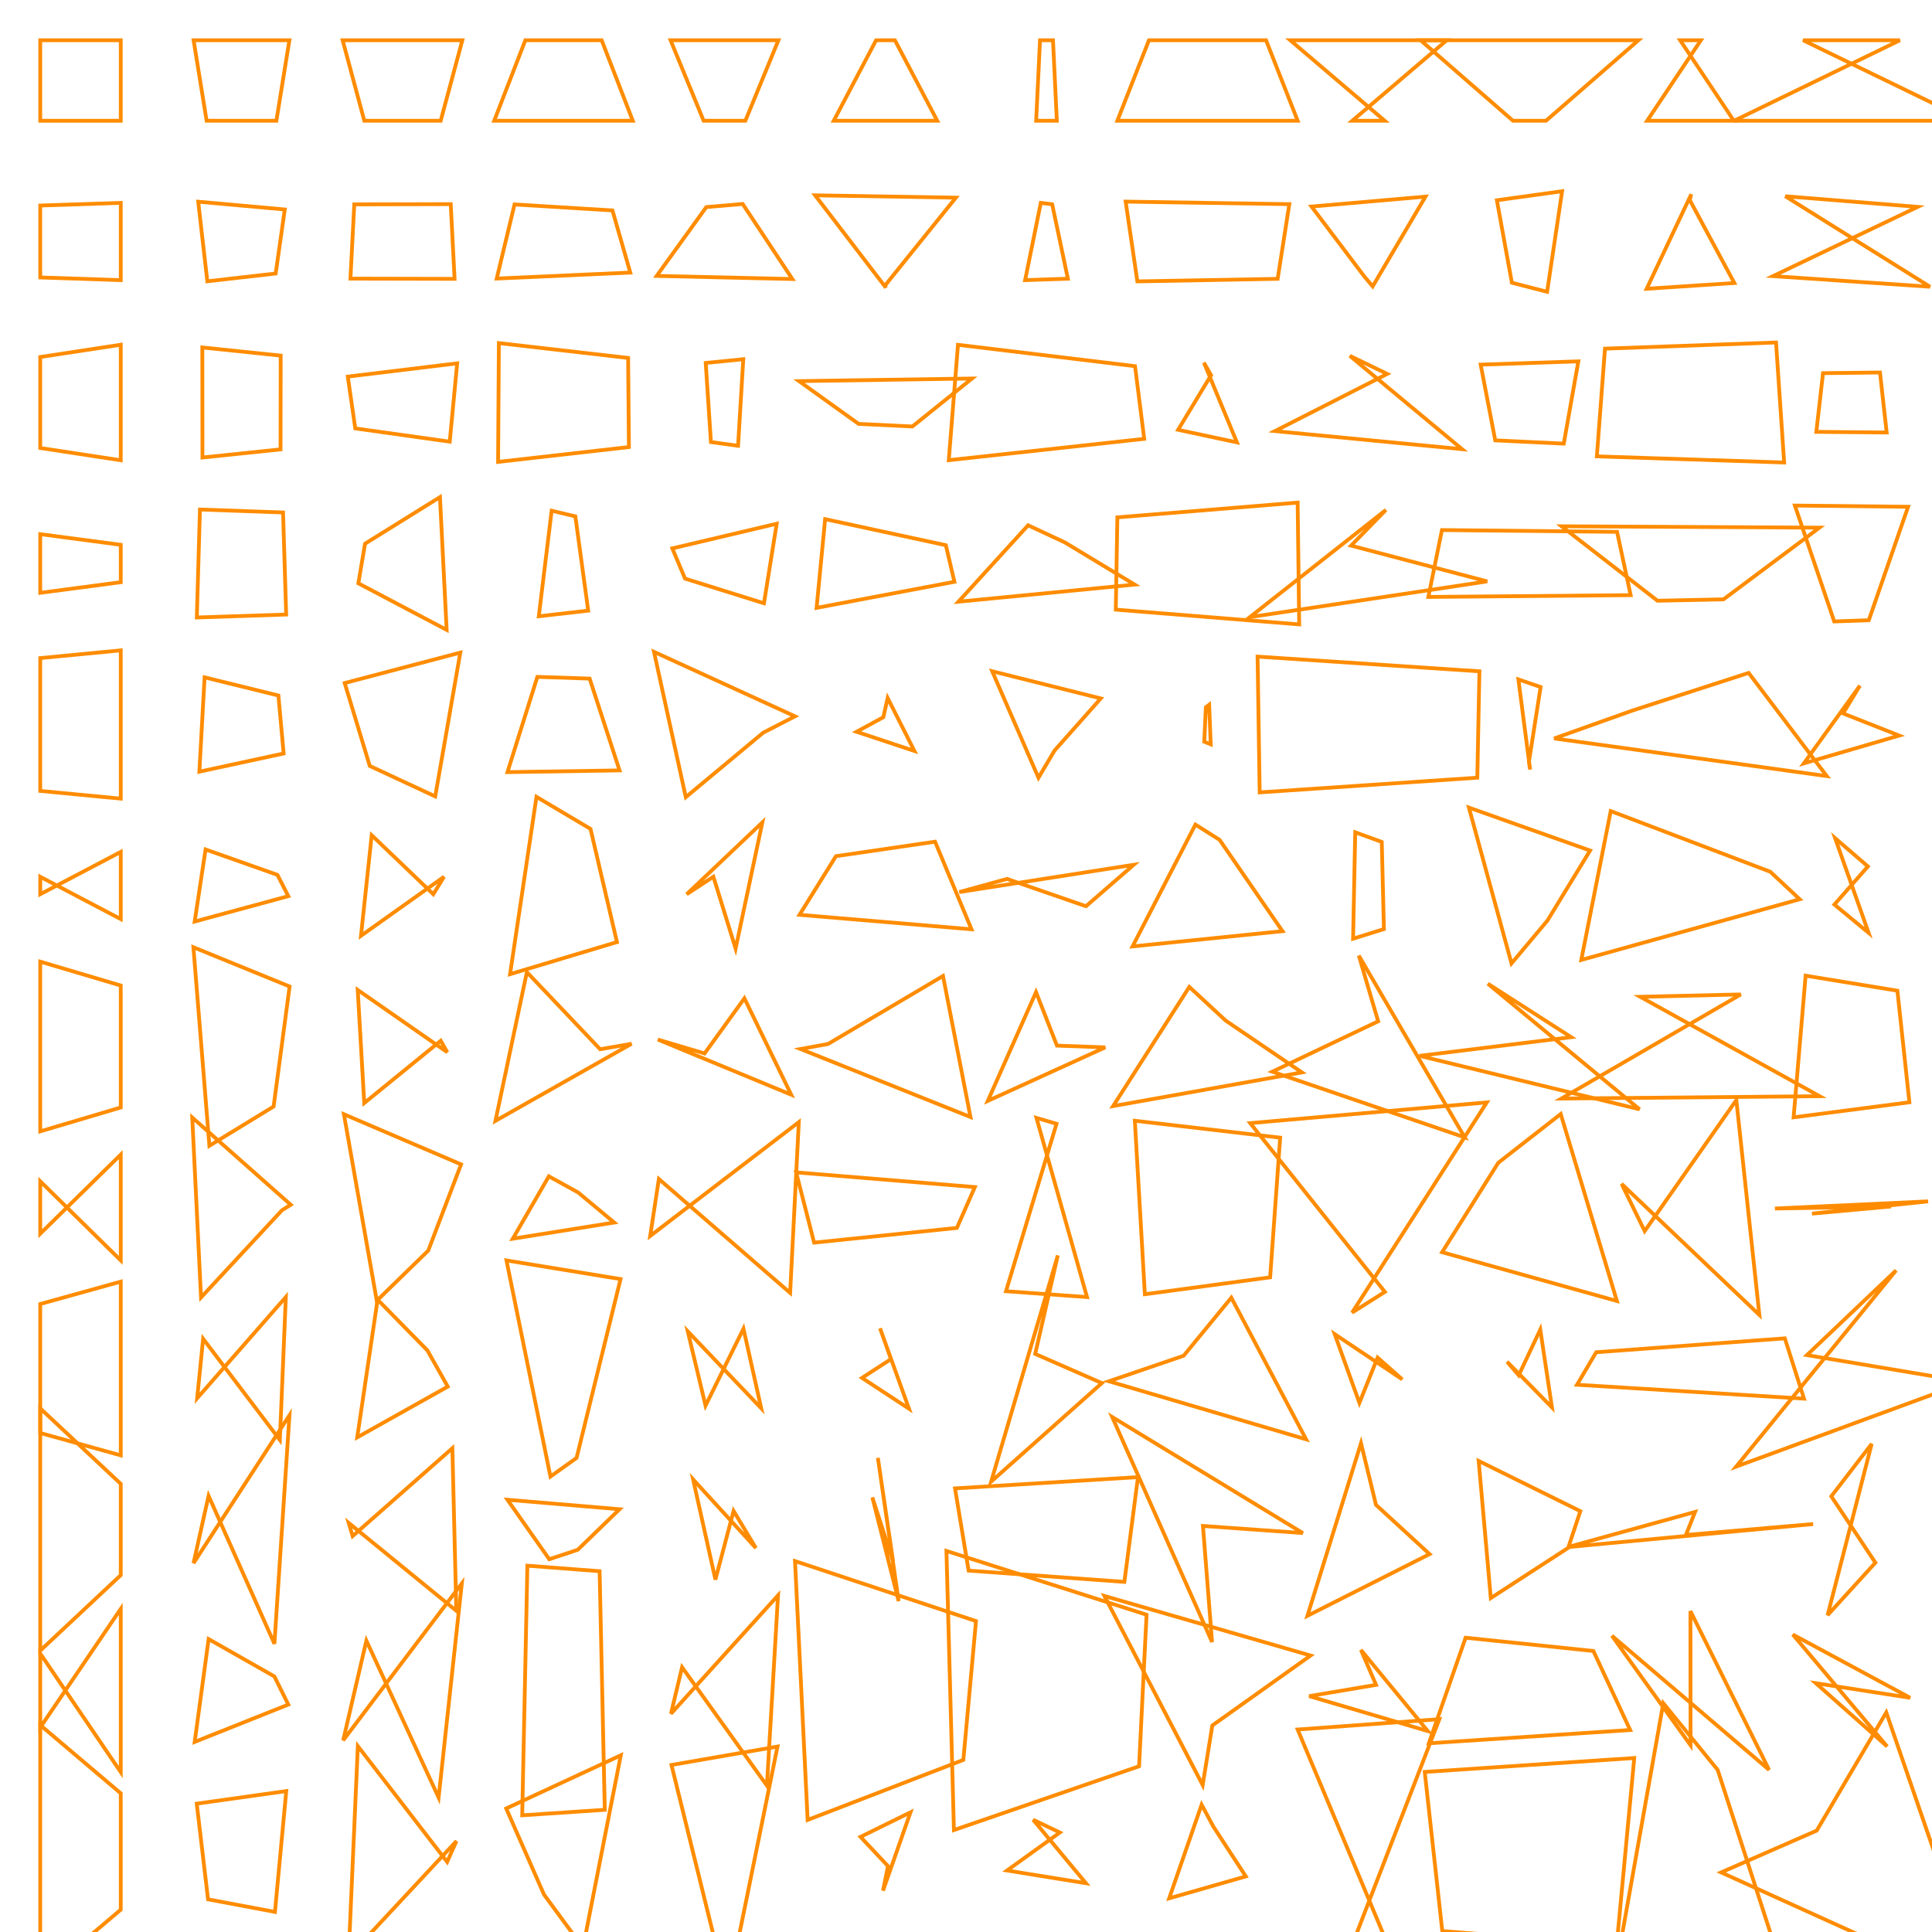
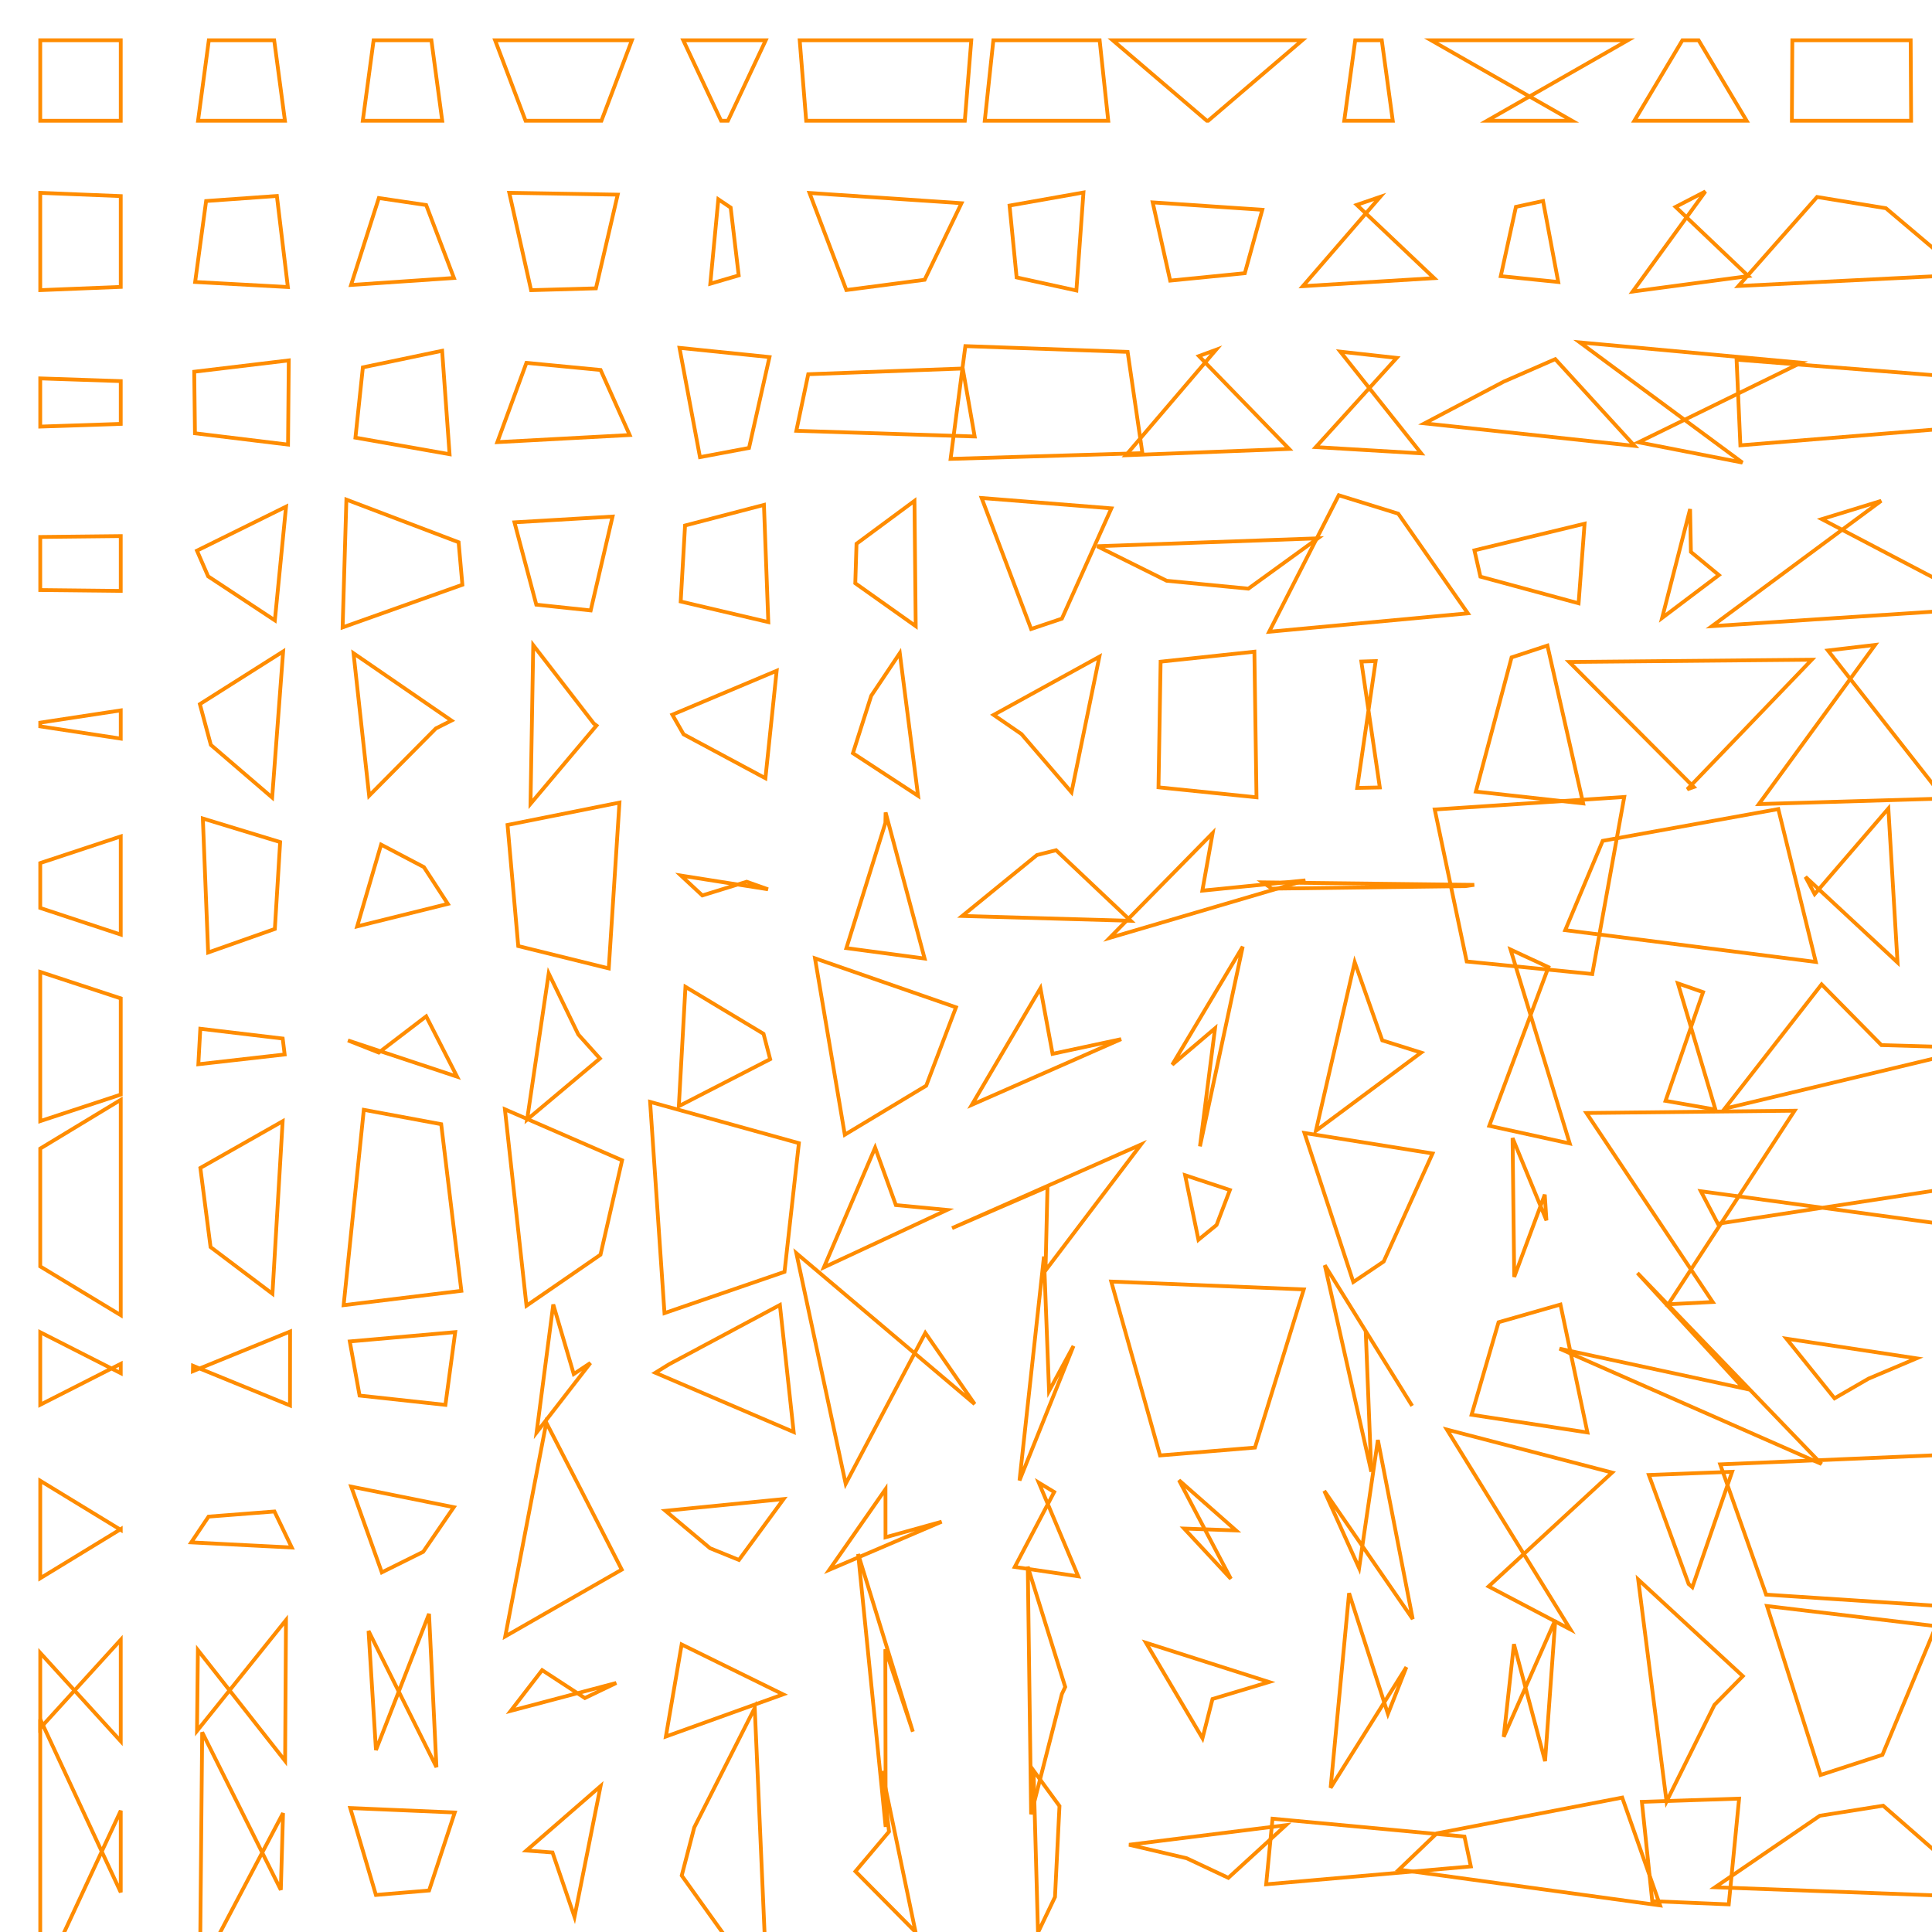
<svg xmlns="http://www.w3.org/2000/svg" id="RSSicon" viewBox="0 0 512 512" width="512" height="512">
  <defs>
    <style type="text/css">
      svg {
        background: black;
        margin: calc(50vh - 256px) auto 0;
      }
      
      polygon {stroke: darkorange; fill: none;}
    </style>
  </defs>
  <polygon points="10.667 10.667 32 10.667 32 32 10.667 32" />
-   <polygon points="51.306 10.667 76.694 10.667 73.242 32 54.758 32" />
-   <polygon points="90.804 10.667 122.529 10.667 116.786 32 96.547 32" />
-   <polygon points="139.215 10.667 159.451 10.667 167.696 32 130.971 32" />
-   <polygon points="177.711 10.667 206.289 10.667 197.528 32 186.472 32" />
-   <polygon points="232.168 10.667 237.165 10.667 248.38 32 220.953 32" />
-   <polygon points="279.052 10.667 275.615 10.667 274.592 32 280.074 32" />
-   <polygon points="304.48 10.667 335.52 10.667 343.895 32 296.105 32" />
-   <polygon points="341.931 10.667 383.403 10.667 358.371 32 366.962 32" />
-   <polygon points="376.472 10.667 434.195 10.667 409.713 32 400.954 32" />
-   <polygon points="445.254 10.667 450.746 10.667 436.509 32 459.491 32" />
-   <polygon points="503.493 10.667 477.84 10.667 521.772 32 459.561 32" />
-   <polygon points="10.667 54.466 32 53.762 32 74.238 10.667 73.534" />
-   <polygon points="52.53 53.455 75.47 55.515 73.058 72.485 54.942 74.545" />
-   <polygon points="93.886 54.16 119.447 54.101 120.466 73.899 92.868 73.84" />
-   <polygon points="136.358 54.181 162.308 55.769 167.032 72.231 131.635 73.819" />
-   <polygon points="187.18 54.881 196.82 54.054 209.982 73.946 174.018 73.119" />
-   <polygon points="216.022 51.762 253.312 52.381 234.571 75.619 234.762 76.238" />
-   <polygon points="275.825 53.763 278.841 54.143 282.998 73.857 271.669 74.237" />
-   <polygon points="298.312 53.432 341.688 54.105 338.592 73.895 301.408 74.568" />
-   <polygon points="347.565 54.736 377.768 52.108 363.774 75.892 361.559 73.264" />
-   <polygon points="396.688 53.071 413.979 50.673 410.004 77.327 400.663 74.929" />
-   <polygon points="448.2 51.473 447.8 53.003 459.618 74.997 436.382 76.527" />
-   <polygon points="508.204 54.825 473.129 52.012 511.47 75.988 469.864 73.175" />
-   <polygon points="10.667 94.61 32 91.358 32 121.975 10.667 118.724" />
-   <polygon points="53.616 92.085 74.384 94.243 74.345 119.09 53.655 121.248" />
-   <polygon points="92.172 99.803 121.161 96.287 119.182 117.047 94.151 113.531" />
-   <polygon points="132.206 90.929 166.461 94.858 166.666 118.475 132 122.405" />
-   <polygon points="187.024 96.183 196.976 95.196 195.597 118.137 188.403 117.15" />
-   <polygon points="211.743 101 257.59 100.312 241.795 113.021 227.539 112.334" />
-   <polygon points="253.873 91.38 300.794 97.038 303.231 116.295 251.435 121.953" />
-   <polygon points="319.049 96.1 320.951 99.431 312.205 113.902 327.795 117.233" />
-   <polygon points="367.621 99.09 357.713 94.296 387.474 119.037 337.859 114.243" />
-   <polygon points="418.276 95.765 392.391 96.631 396.253 116.702 414.414 117.568" />
-   <polygon points="425.334 92.393 470.666 90.763 472.818 122.57 423.182 120.941" />
-   <polygon points="498.213 98.715 483.12 98.89 481.344 114.444 499.989 114.618" />
-   <polygon points="10.667 141.562 32 144.377 32 154.29 10.667 157.105" />
-   <polygon points="52.988 135.028 75.012 135.808 75.839 162.859 52.161 163.638" />
-   <polygon points="96.743 144.08 116.591 131.745 118.368 166.922 94.966 154.586" />
-   <polygon points="146.192 135.348 152.475 136.845 155.881 161.822 142.786 163.319" />
-   <polygon points="178.166 145.328 205.834 138.793 202.456 159.874 181.544 153.339" />
-   <polygon points="218.672 137.579 250.661 144.488 252.929 154.179 216.404 161.088" />
-   <polygon points="272.458 139.208 282.209 143.748 300.685 154.919 253.982 159.459" />
-   <polygon points="296.113 137.105 343.887 133.193 344.302 165.473 295.698 161.561" />
-   <polygon points="367.288 135.124 358.045 144.595 394.108 154.072 331.226 163.543" />
-   <polygon points="382.128 140.472 428.539 140.947 432.139 157.72 378.528 158.195" />
-   <polygon points="413.832 139.468 482.168 139.837 456.75 158.83 439.25 159.199" />
-   <polygon points="505.669 134.3 475.664 133.978 486.085 164.689 495.248 164.367" />
-   <polygon points="10.667 174.4 32 172.351 32 211.649 10.667 209.6" />
-   <polygon points="54.221 179.502 73.779 184.319 75.167 199.681 52.833 204.498" />
-   <polygon points="91.345 181.015 121.988 172.947 115.34 211.053 97.994 202.985" />
-   <polygon points="142.407 179.38 156.26 179.835 164.183 204.165 134.484 204.62" />
-   <polygon points="173.317 172.745 210.683 189.835 202.259 194.165 181.741 211.255" />
-   <polygon points="234.095 190.073 235.238 184.98 242.331 199.02 227.002 193.927" />
-   <polygon points="262.945 177.89 291.722 185.094 279.462 198.906 275.205 206.11" />
-   <polygon points="320.438 186.751 319.562 187.434 319.143 196.566 320.857 197.249" />
-   <polygon points="333.271 174.008 392.062 177.903 391.502 206.097 333.831 209.992" />
-   <polygon points="408.278 182.072 402.389 180.051 405.493 203.949 405.174 201.928" />
-   <polygon points="432.591 188.304 463.409 178.329 484.118 205.671 411.882 195.696" />
-   <polygon points="488.433 189.068 492.9 181.695 478.038 202.305 503.295 194.932" />
-   <polygon points="10.667 236.974 32 225.761 32 243.572 10.667 232.359" />
-   <polygon points="54.476 225.118 73.524 231.848 76.408 237.486 51.592 244.215" />
-   <polygon points="98.503 221.341 114.83 236.98 117.669 232.353 95.664 247.992" />
-   <polygon points="142.171 211.17 156.495 219.675 163.495 249.658 135.171 258.163" />
-   <polygon points="181.965 236.99 202.035 217.941 194.943 251.393 189.057 232.343" />
-   <polygon points="221.531 226.898 247.803 223.06 257.456 246.273 211.877 242.435" />
-   <polygon points="254.214 236.412 300.452 229.175 287.795 240.158 266.872 232.921" />
-   <polygon points="316.796 218.522 323.204 222.568 339.869 246.765 300.131 250.812" />
-   <polygon points="359.151 220.568 366.182 223.12 366.751 246.214 358.582 248.766" />
-   <polygon points="389.276 214.022 421.39 225.402 410.105 243.931 400.562 255.311" />
-   <polygon points="426.857 214.939 469.143 231.024 476.944 238.31 419.056 254.394" />
-   <polygon points="486.323 222.12 495.01 229.616 486.133 239.718 495.201 247.214" />
-   <polygon points="10.667 254.846 32 261.176 32 293.491 10.667 299.821" />
-   <polygon points="51.251 251.028 76.749 261.43 72.51 293.236 55.49 303.639" />
-   <polygon points="94.802 262.349 118.531 278.856 116.805 275.811 96.528 292.317" />
-   <polygon points="139.629 257.626 159.038 278.058 167.372 276.609 131.295 297.04" />
-   <polygon points="186.725 279.177 197.275 264.562 209.674 290.104 174.326 275.49" />
-   <polygon points="219.427 276.668 249.906 258.642 257.187 296.025 212.146 277.999" />
-   <polygon points="274.557 262.915 280.109 277.103 292.894 277.564 261.773 291.752" />
-   <polygon points="315.181 261.543 324.819 270.47 345.014 284.197 294.986 293.124" />
-   <polygon points="365.23 270.657 360.104 253.25 388.165 301.416 337.168 284.009" />
-   <polygon points="416.376 274.862 394.291 260.688 434.497 293.978 376.17 279.805" />
-   <polygon points="461.314 263.537 434.686 264.164 482.21 290.503 413.79 291.13" />
-   <polygon points="502.828 262.55 478.506 258.563 475.324 296.104 506.01 292.117" />
-   <polygon points="10.667 326.947 32 305.985 32 334.015 10.667 313.053" />
-   <polygon points="50.947 296.156 77.053 319.274 74.728 320.726 53.272 343.844" />
-   <polygon points="91.142 295.287 122.192 308.574 113.486 331.426 99.847 344.713" />
-   <polygon points="145.451 311.732 153.216 316.018 162.771 323.982 135.896 328.268" />
-   <polygon points="172.307 327.55 211.693 297.373 209.396 342.627 174.604 312.45" />
-   <polygon points="210.989 310.692 258.344 314.59 253.585 325.41 215.749 329.308" />
-   <polygon points="279.993 297.814 274.674 296.26 288.07 343.74 266.597 342.186" />
-   <polygon points="300.741 297.013 339.259 301.497 336.599 338.503 303.401 342.987" />
-   <polygon points="331.314 297.639 394.019 292.148 358.329 347.852 367.005 342.361" />
-   <polygon points="397.058 308.148 413.608 295.225 428.494 344.775 382.173 331.852" />
-   <polygon points="435.853 326.255 460.147 291.527 466.251 348.473 429.749 313.745" />
-   <polygon points="470.38 320.268 510.953 318.376 480.195 321.624 501.138 319.732" />
-   <polygon points="10.667 345.574 32 339.649 32 385.685 10.667 379.759" />
-   <polygon points="52.253 370.541 75.747 343.726 74.167 381.608 53.833 354.793" />
-   <polygon points="100.067 344.416 113.267 357.875 118.663 367.458 94.67 380.917" />
-   <polygon points="134.217 334.027 164.45 338.97 152.794 386.363 145.872 391.306" />
-   <polygon points="182.267 352.83 201.733 373.211 197.026 352.122 186.974 372.504" />
-   <polygon points="228.445 365.158 240.889 373.322 233.22 352.011 236.113 360.175" />
-   <polygon points="280.333 332.688 274.334 358.801 292.002 366.532 262.664 392.645" />
-   <polygon points="313.685 359.282 326.315 343.898 346.135 381.435 293.865 366.051" />
-   <polygon points="371.624 365.56 353.709 353.563 360.254 371.771 365.079 359.774" />
-   <polygon points="402.478 364.468 408.188 352.344 411.285 372.989 399.382 360.865" />
-   <polygon points="422.999 358.36 473.001 354.677 478.081 370.656 417.919 366.973" />
-   <polygon points="502.483 336.662 478.851 359.115 521.244 366.218 460.089 388.671" />
-   <polygon points="10.667 373.239 32 393.233 32 417.434 10.667 437.427" />
-   <polygon points="51.286 414.254 76.714 375.042 72.724 435.624 55.276 396.413" />
-   <polygon points="93.45 407.083 119.883 383.79 120.929 426.877 92.405 403.584" />
-   <polygon points="145.561 413.215 153.106 410.704 164.183 399.963 134.483 397.452" />
-   <polygon points="189.594 418.611 194.406 400.414 200.32 410.253 183.68 392.055" />
-   <polygon points="236.685 413.847 232.648 386.344 238.15 424.323 231.183 396.82" />
-   <polygon points="253.089 394.44 301.577 391.449 297.973 419.218 256.694 416.226" />
-   <polygon points="294.741 375.517 345.259 406.274 318.796 404.393 321.204 435.15" />
-   <polygon points="360.678 382.46 364.655 398.813 378.855 411.854 346.479 428.207" />
-   <polygon points="391.862 387.162 418.805 400.475 415.591 410.192 395.076 423.504" />
-   <polygon points="415.494 409.991 480.506 403.892 446.788 406.774 449.212 400.676" />
-   <polygon points="485.313 396.539 496.02 382.631 484.334 428.036 496.999 414.127" />
-   <polygon points="10.667 457.796 32 426.366 32 469.634 10.667 438.204" />
-   <polygon points="55.286 434.375 72.714 444.274 76.407 451.726 51.593 461.625" />
-   <polygon points="90.947 461.206 122.387 419.629 116.237 476.371 97.096 434.794" />
-   <polygon points="139.763 414.925 158.903 416.384 160.274 479.616 138.392 481.075" />
-   <polygon points="177.812 454.158 206.188 422.785 203.242 473.215 180.758 441.842" />
-   <polygon points="210.685 413.702 258.648 429.609 255.298 466.391 214.035 482.298" />
-   <polygon points="250.817 411.016 303.85 427.922 301.866 468.078 252.801 484.984" />
-   <polygon points="292.68 422.943 347.32 438.733 321.279 457.267 318.721 473.057" />
-   <polygon points="346.948 449.492 378.386 458.756 360.662 437.244 364.672 446.508" />
-   <polygon points="378.656 461.985 432.011 458.47 422.266 437.53 388.401 434.015" />
-   <polygon points="448.016 462.513 447.984 426.968 468.823 469.032 427.177 433.487" />
-   <polygon points="475.114 433.169 506.219 449.933 481.218 446.067 500.115 462.831" />
-   <polygon points="10.667 457.166 32 475.248 32 506.085 10.667 524.167" />
-   <polygon points="55.135 503.346 72.865 506.677 75.863 474.657 52.137 477.988" />
-   <polygon points="94.833 462.742 118.5 493.429 120.957 487.905 92.376 518.592" />
-   <polygon points="134.151 479.263 164.516 465.172 154.506 516.161 144.161 502.071" />
-   <polygon points="177.949 467.735 206.051 462.851 194.734 518.482 189.266 513.598" />
-   <polygon points="235.329 494.543 234.005 501.057 241.29 480.276 228.043 486.79" />
-   <polygon points="280.867 485.634 273.8 482.257 287.788 499.076 266.879 495.699" />
-   <polygon points="318.444 478.261 321.556 484.069 330.154 497.264 309.846 503.072" />
-   <polygon points="343.892 458.341 381.442 455.603 354.367 525.73 370.967 522.992" />
-   <polygon points="377.57 469.58 433.096 465.894 428.445 515.439 382.221 511.754" />
-   <polygon points="440.791 451.357 455.209 469.053 469.194 512.281 426.806 529.976" />
-   <polygon points="481.453 485.124 499.88 453.812 525.215 527.521 456.118 496.209" />
+   <polygon points="55.338 10.667 72.662 10.667 75.514 32 52.486 32" />
+   <polygon points="99.01 10.667 114.323 10.667 117.193 32 96.14 32" />
+   <polygon points="131.207 10.667 167.46 10.667 159.387 32 139.28 32" />
+   <polygon points="181.072 10.667 202.928 10.667 192.908 32 191.092 32" />
+   <polygon points="211.929 10.667 257.404 10.667 255.684 32 213.649 32" />
+   <polygon points="263.252 10.667 291.415 10.667 293.696 32 260.971 32" />
+   <polygon points="294.878 10.667 345.122 10.667 320.173 32 319.827 32" />
+   <polygon points="366.185 10.667 359.148 10.667 356.236 32 369.097 32" />
+   <polygon points="379.258 10.667 431.409 10.667 394.071 32 416.596 32" />
+   <polygon points="445.854 10.667 450.146 10.667 462.878 32 433.122 32" />
+   <polygon points="474.987 10.667 506.347 10.667 506.469 32 474.864 32" />
+   <polygon points="10.667 51.109 32 51.969 32 76.031 10.667 76.891" />
+   <polygon points="54.625 53.272 73.375 51.933 76.286 76.067 51.714 74.728" />
+   <polygon points="100.393 52.483 112.94 54.337 120.297 73.663 93.037 75.517" />
+   <polygon points="134.968 51.1 163.699 51.585 157.926 76.415 140.741 76.9" />
+   <polygon points="190.364 52.814 193.636 55.016 195.763 72.984 188.237 75.186" />
+   <polygon points="214.531 51.138 254.802 53.856 245.038 74.144 224.296 76.862" />
+   <polygon points="267.541 54.478 287.126 51.015 285.251 76.985 269.416 73.522" />
+   <polygon points="305.477 53.635 334.523 55.598 329.891 72.402 310.109 74.365" />
+   <polygon points="365.768 52.164 359.566 54.29 380.06 73.71 345.274 75.836" />
+   <polygon points="408.928 53.267 401.738 54.818 397.718 73.182 412.949 74.733" />
+   <polygon points="451.943 50.741 444.057 54.83 463.319 73.17 432.681 77.259" />
+   <polygon points="481.539 52.205 499.794 55.186 520.628 72.814 460.705 75.795" />
+   <polygon points="10.667 100.283 32 100.998 32 112.335 10.667 113.051" />
+   <polygon points="51.472 98.509 76.528 95.512 76.333 117.822 51.667 114.825" />
+   <polygon points="96.165 97.353 117.169 92.962 119.141 120.371 94.193 115.98" />
+   <polygon points="139.507 96.162 159.16 98.046 166.872 115.288 131.795 117.171" />
+   <polygon points="180.078 92.185 203.922 94.626 198.499 118.707 185.501 121.148" />
+   <polygon points="214.193 99.172 255.14 97.66 258.295 115.673 211.038 114.162" />
+   <polygon points="255.832 91.723 298.834 93.252 302.748 120.082 251.918 121.61" />
+   <polygon points="322.267 92.686 317.733 94.363 341.624 118.97 298.376 120.647" />
+   <polygon points="370.139 94.847 355.194 93.191 376.634 120.143 348.699 118.486" />
+   <polygon points="398.505 101.137 412.161 95.176 433.16 118.157 377.507 112.196" />
+   <polygon points="418.672 90.739 477.328 96.119 434.235 117.214 461.765 122.594" />
+   <polygon points="460.212 95.318 521.121 100.109 520.119 113.224 461.215 118.015" />
+   <polygon points="10.667 142.302 32 142.071 32 156.596 10.667 156.365" />
+   <polygon points="52.196 145.93 75.804 134.268 72.841 164.398 55.159 152.736" />
+   <polygon points="91.796 132.404 121.537 143.702 122.535 154.964 90.798 166.262" />
+   <polygon points="136.336 138.424 162.331 136.896 156.541 161.77 142.126 160.242" />
+   <polygon points="181.547 139.262 202.453 133.806 203.608 164.861 180.392 159.405" />
+   <polygon points="226.987 144.097 242.346 132.735 242.675 165.932 226.658 154.569" />
+   <polygon points="260.141 131.974 294.526 134.717 281.41 163.949 273.257 166.693" />
+   <polygon points="290.77 144.758 349.23 142.665 330.827 156.001 309.173 153.908" />
+   <polygon points="354.781 131.245 370.552 136.132 388.995 162.534 336.338 167.421" />
+   <polygon points="390.739 145.847 419.928 138.79 418.344 159.877 392.323 152.82" />
+   <polygon points="447.891 134.912 448.109 146.266 455.52 152.4 440.48 163.755" />
+   <polygon points="498.54 132.729 482.793 137.575 527.65 161.091 453.683 165.938" />
+   <polygon points="10.667 191.502 32 188.262 32 195.738 10.667 192.498" />
+   <polygon points="52.967 186.601 75.033 172.638 72.127 211.362 55.873 197.399" />
+   <polygon points="93.69 173.121 119.643 190.959 115.509 193.041 97.824 210.879" />
+   <polygon points="141.314 170.977 157.353 191.727 158.077 192.273 140.59 213.023" />
+   <polygon points="178.175 189.395 205.825 177.758 202.845 206.242 181.155 194.605" />
+   <polygon points="230.881 184.391 238.453 173.093 243.301 210.907 226.032 199.609" />
+   <polygon points="263.324 189.459 291.343 174.033 283.962 209.967 270.704 194.541" />
+   <polygon points="307.576 175.349 332.424 172.704 332.987 211.296 307.013 208.651" />
+   <polygon points="360.77 175.317 364.564 175.196 359.671 208.804 365.663 208.683" />
+   <polygon points="400.584 174.219 410.083 171.084 419.553 212.916 391.114 209.781" />
+   <polygon points="415.858 175.432 480.142 174.829 447.145 209.171 448.855 208.568" />
+   <polygon points="496.915 170.913 484.419 172.381 515.216 211.619 466.117 213.087" />
+   <polygon points="10.667 228.715 32 221.66 32 247.674 10.667 240.619" />
+   <polygon points="53.757 216.913 74.243 223.156 72.839 246.178 55.161 252.421" />
+   <polygon points="100.993 223.833 112.341 229.793 118.682 239.541 94.652 245.501" />
+   <polygon points="134.505 218.618 164.162 212.697 161.328 256.636 137.339 250.715" />
+   <polygon points="186.124 237.298 197.876 233.666 203.534 235.668 180.466 232.035" />
+   <polygon points="234.637 218.073 234.697 215.309 245.035 254.025 224.299 251.261" />
+   <polygon points="274.796 226.595 279.871 225.316 299.66 244.018 255.006 242.738" />
+   <polygon points="321.363 220.78 318.637 236.026 345.937 233.307 294.063 248.553" />
+   <polygon points="337.071 235.501 388.262 234.836 390.69 234.497 334.644 233.832" />
+   <polygon points="380.222 214.525 430.445 211.209 421.969 258.124 388.697 254.808" />
+   <polygon points="424.731 222.83 471.269 214.411 481.201 254.923 414.799 246.503" />
+   <polygon points="500.435 214.267 480.899 236.95 478.47 232.383 502.863 255.067" />
+   <polygon points="10.667 257.566 32 264.585 32 290.081 10.667 297.1" />
+   <polygon points="52.562 282.038 75.438 279.444 74.918 275.223 53.082 272.628" />
+   <polygon points="100.384 278.944 112.949 269.339 121.129 285.328 92.204 275.722" />
+   <polygon points="145.412 257.966 153.255 274.15 158.976 280.517 139.69 296.7" />
+   <polygon points="181.654 261.521 202.346 273.976 204.102 280.691 179.898 293.146" />
+   <polygon points="215.981 253.963 253.352 266.947 245.454 287.72 223.88 300.704" />
+   <polygon points="275.727 261.887 278.94 279.279 297.11 275.388 257.557 292.779" />
+   <polygon points="310.662 282.152 329.338 250.868 318.002 303.798 321.998 272.515" />
+   <polygon points="359.012 254.998 366.321 275.716 376.607 278.951 348.727 299.669" />
+   <polygon points="400.313 251.638 410.354 256.312 394.669 298.354 415.998 303.029" />
+   <polygon points="451.33 262.93 444.67 260.614 454.616 294.053 441.384 291.737" />
+   <polygon points="482.741 260.864 498.592 276.96 524.273 277.706 457.06 293.802" />
+   <polygon points="10.667 304.382 32 291.465 32 348.535 10.667 335.618" />
+   <polygon points="53.097 309.514 74.903 297.141 72.2 342.859 55.8 330.486" />
+   <polygon points="96.411 294.115 116.922 297.919 122.265 342.081 91.069 345.885" />
+   <polygon points="133.804 293.977 164.863 307.492 159.139 332.508 139.527 346.023" />
+   <polygon points="172.286 292.013 211.714 302.947 207.905 337.053 176.095 347.987" />
+   <polygon points="231.92 304.139 237.413 319.355 250.988 320.645 218.345 335.861" />
+   <polygon points="252.302 325.471 302.365 303.321 277.074 336.679 277.593 314.529" />
+   <polygon points="325.936 315.365 314.064 311.445 317.598 328.555 322.402 324.635" />
+   <polygon points="345.692 300.252 379.641 305.678 366.69 334.322 358.643 339.748" />
+   <polygon points="409.82 323.409 400.847 301.602 401.287 338.398 409.379 316.591" />
+   <polygon points="420.419 294.955 475.581 294.351 442.119 345.649 453.881 345.045" />
+   <polygon points="455.257 324.307 526.077 313.471 530.592 326.529 450.742 315.693" />
+   <polygon points="10.667 372.273 32 361.424 32 363.909 10.667 353.06" />
+   <polygon points="51.151 361.948 76.849 372.464 76.88 352.87 51.12 363.385" />
+   <polygon points="92.698 355.497 120.635 353.026 118.041 372.308 95.292 369.837" />
+   <polygon points="146.62 345.708 152.046 364.138 156.468 361.196 142.199 379.625" />
+   <polygon points="177.321 361.538 206.679 345.834 210.33 379.499 173.67 363.795" />
+   <polygon points="211.038 332.109 258.296 372.097 245.221 353.236 224.113 393.224" />
+   <polygon points="276.658 332.996 278.009 368.636 284.485 356.697 270.181 392.337" />
+   <polygon points="294.491 339.626 345.509 341.709 332.579 383.624 307.421 385.707" />
+   <polygon points="351.09 335.308 374.243 372.576 361.929 352.757 363.404 390.026" />
+   <polygon points="397.131 350.406 413.536 345.716 420.684 379.617 389.983 374.927" />
+   <polygon points="462.064 367.924 433.936 337.358 482.716 387.976 413.284 357.409" />
+   <polygon points="473.429 354.768 507.904 359.975 495.167 365.359 486.166 370.566" />
+   <polygon points="10.667 418.25 32 405.234 32 405.432 10.667 392.417" />
+   <polygon points="50.68 408.746 77.32 410.106 72.735 400.561 55.265 401.921" />
+   <polygon points="93.074 393.973 120.26 399.422 112.151 411.244 101.182 416.694" />
+   <polygon points="144.775 377.008 153.892 394.701 164.77 415.966 133.897 433.658" />
+   <polygon points="188.172 410.296 195.828 413.399 207.659 397.267 176.341 400.37" />
+   <polygon points="234.664 394.666 234.669 407.396 249.547 403.27 219.787 416.001" />
+   <polygon points="268.925 415.265 285.741 417.74 275.298 392.927 279.369 395.401" />
+   <polygon points="312.444 392.269 327.556 405.584 313.809 405.083 326.191 418.398" />
+   <polygon points="360.178 415.572 365.155 381.604 374.388 429.062 350.945 395.095" />
+   <polygon points="383.443 378.853 427.223 390.246 394.497 420.42 416.17 431.814" />
+   <polygon points="436.966 390.889 459.034 390.036 448.492 420.631 447.508 419.778" />
+   <polygon points="455.871 388.073 525.463 385.12 513.293 425.547 468.04 422.594" />
+   <polygon points="10.667 438.027 32 461.45 32 434.55 10.667 457.973" />
+   <polygon points="52.209 458.707 75.791 429.34 75.558 466.66 52.442 437.293" />
+   <polygon points="99.636 463.776 113.698 427.686 115.666 468.314 97.668 432.224" />
+   <polygon points="135.347 453.394 163.319 446.001 154.995 449.999 143.671 442.606" />
+   <polygon points="176.465 460.197 207.535 449.025 203.356 446.975 180.644 435.803" />
+   <polygon points="227.416 411.843 241.918 458.914 234.625 437.086 234.708 484.157" />
+   <polygon points="272.372 415.187 282.294 447.059 281.408 448.941 273.259 480.813" />
+   <polygon points="318.673 460.654 321.327 450.251 336.309 445.749 303.691 435.346" />
+   <polygon points="357.519 422.21 367.814 454.199 372.706 441.801 352.627 473.79" />
+   <polygon points="398.493 460.285 412.173 429.285 409.458 466.715 401.209 435.715" />
+   <polygon points="434.138 418.588 461.862 444.191 454.346 451.809 441.654 477.412" />
+   <polygon points="468.28 425.614 513.053 430.95 498.865 465.05 482.469 470.386" />
+   <polygon points="10.667 455.633 32 501.482 32 479.851 10.667 525.701" />
+   <polygon points="53.58 459.073 74.42 500.836 75.007 480.497 52.993 522.26" />
+   <polygon points="99.621 502.181 113.712 501.001 120.513 480.332 92.82 479.152" />
+   <polygon points="146.416 490.925 152.25 507.996 159.159 473.337 139.507 490.408" />
+   <polygon points="183.983 484.292 200.017 452.621 203.335 528.712 180.665 497.042" />
+   <polygon points="235.6 485.399 233.733 469.32 242.631 512.013 226.702 495.934" />
+   <polygon points="273.893 469.206 280.773 478.616 279.585 502.717 275.082 512.128" />
+   <polygon points="314.481 492.454 325.519 497.648 340.786 483.685 299.214 488.879" />
+   <polygon points="335.546 499.361 389.787 494.624 388.101 486.709 337.232 481.972" />
+   <polygon points="380.762 485.859 429.905 476.381 439.941 504.952 370.725 495.474" />
+   <polygon points="458.138 504.678 437.862 503.826 435.118 477.507 460.882 476.655" />
+   <polygon points="482.271 481.19 499.062 478.528 526.826 502.805 454.507 500.144" />
</svg>
